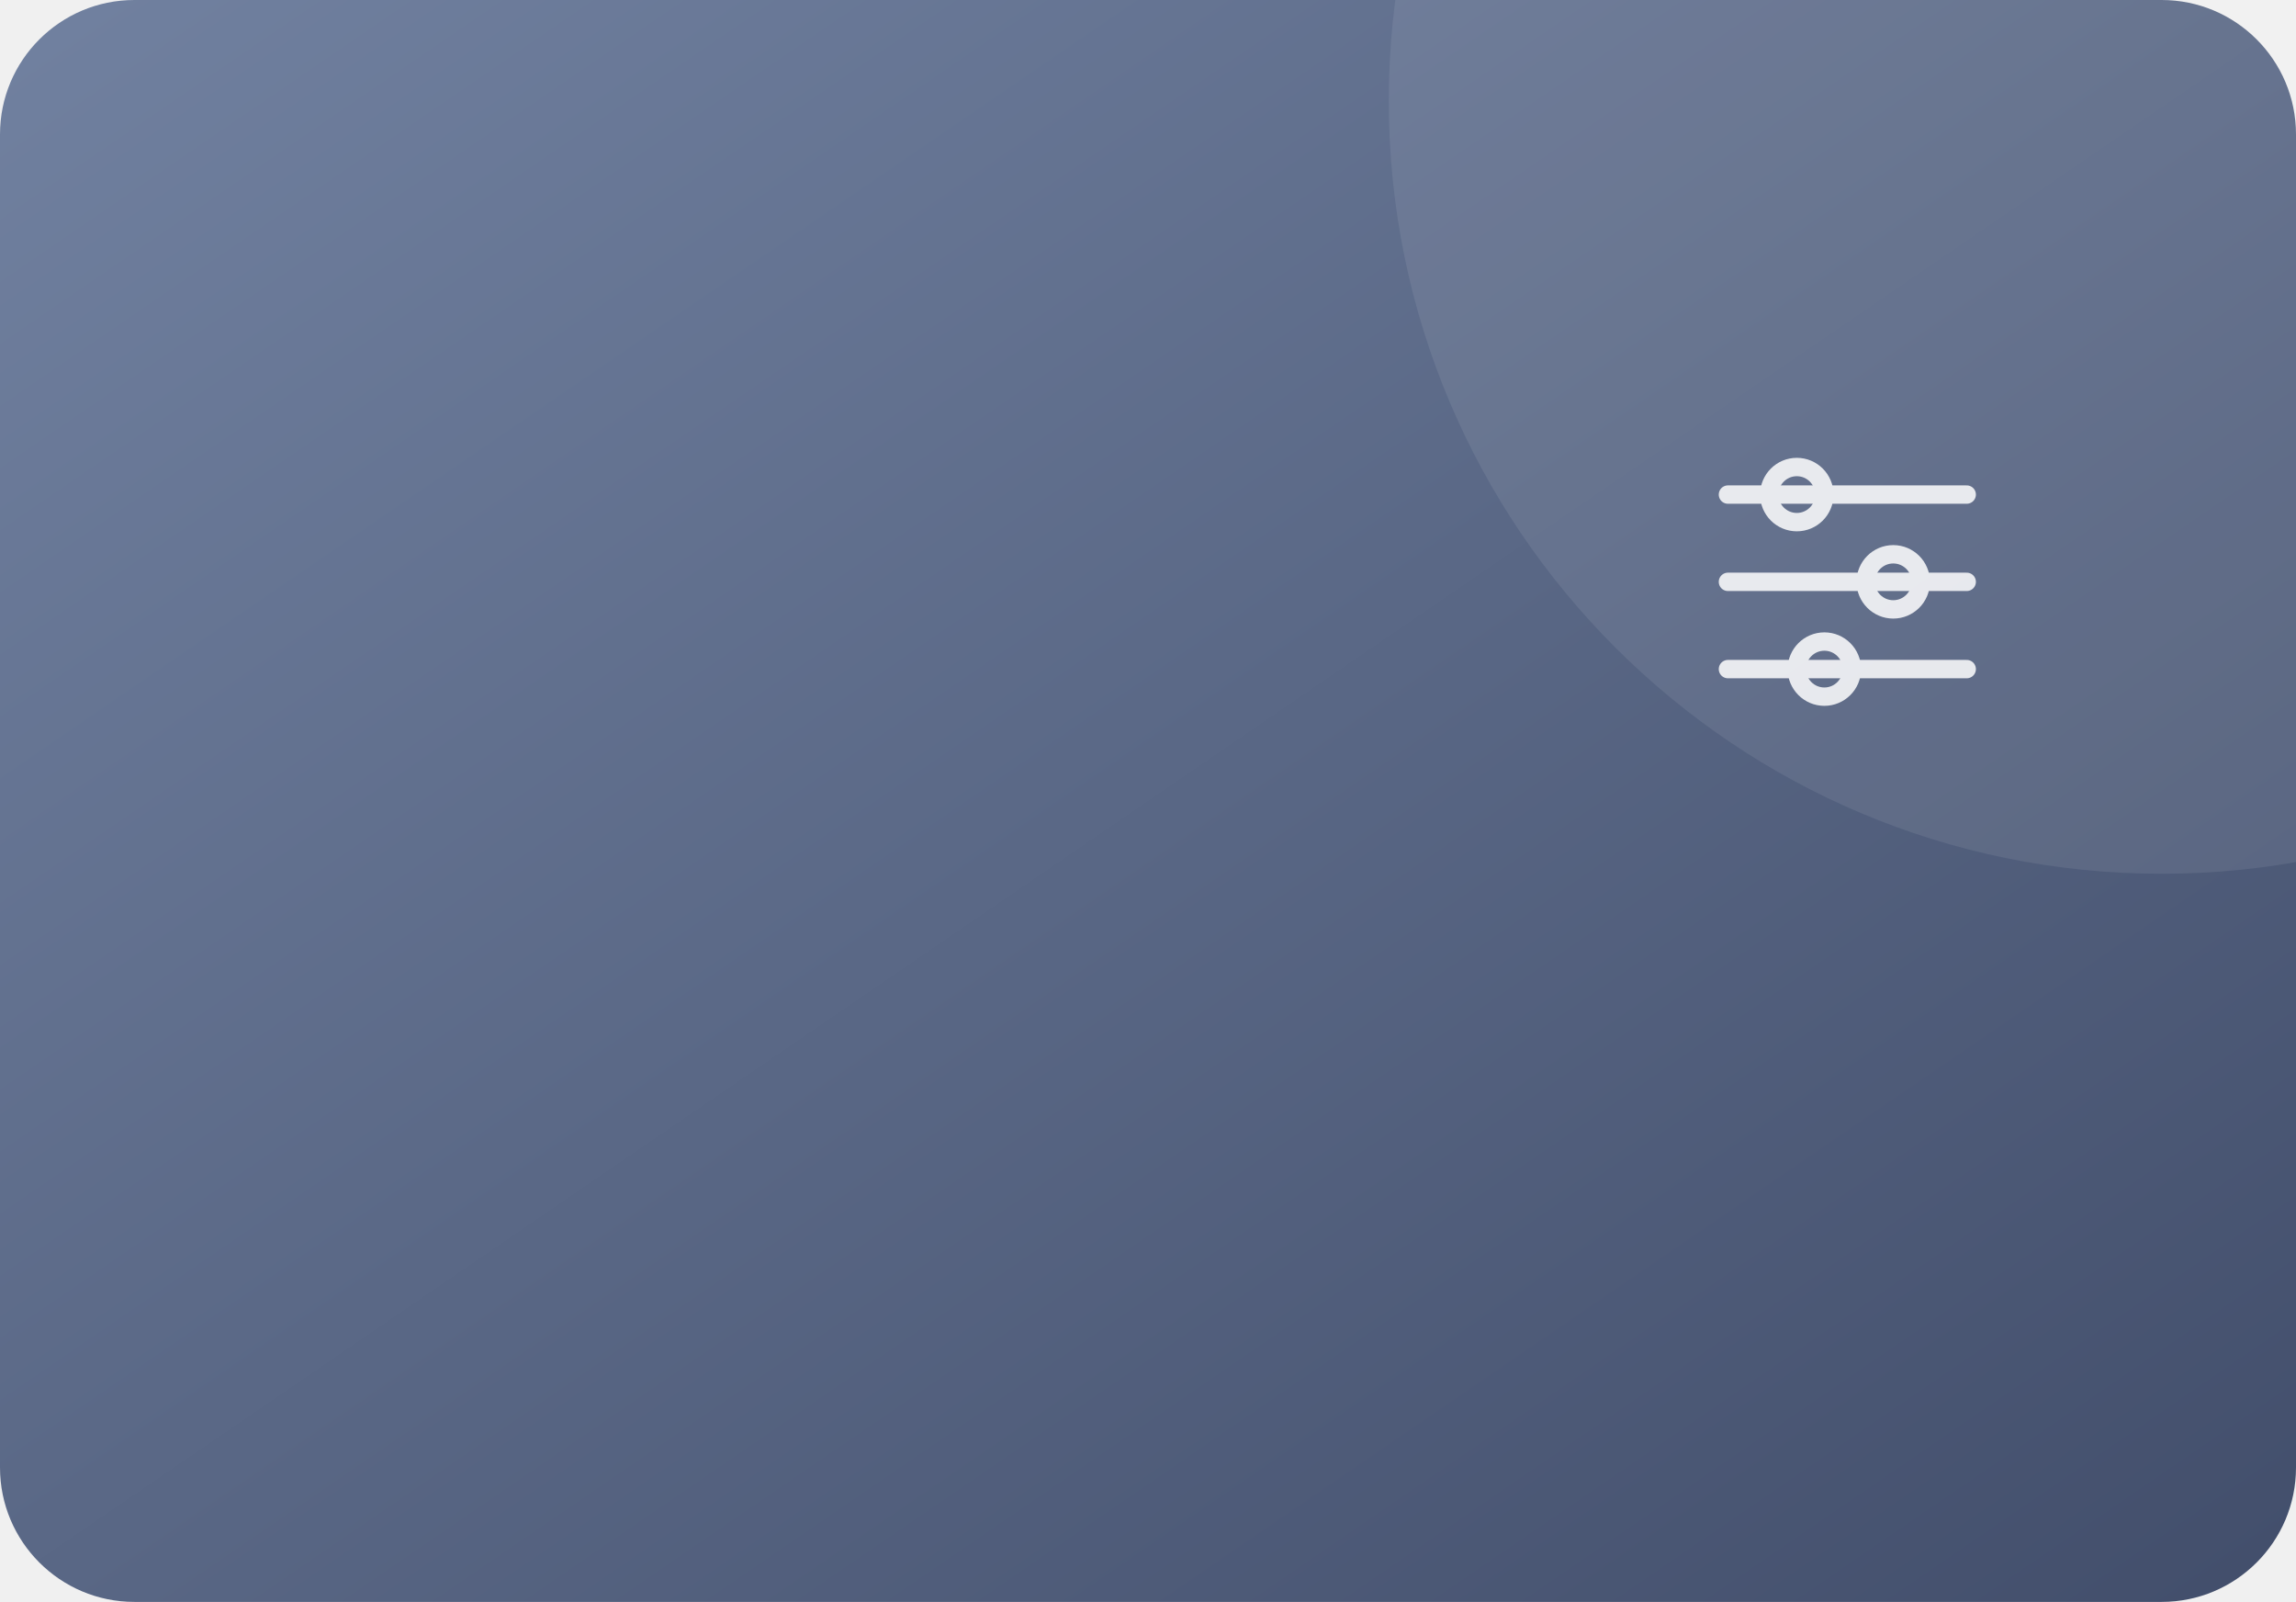
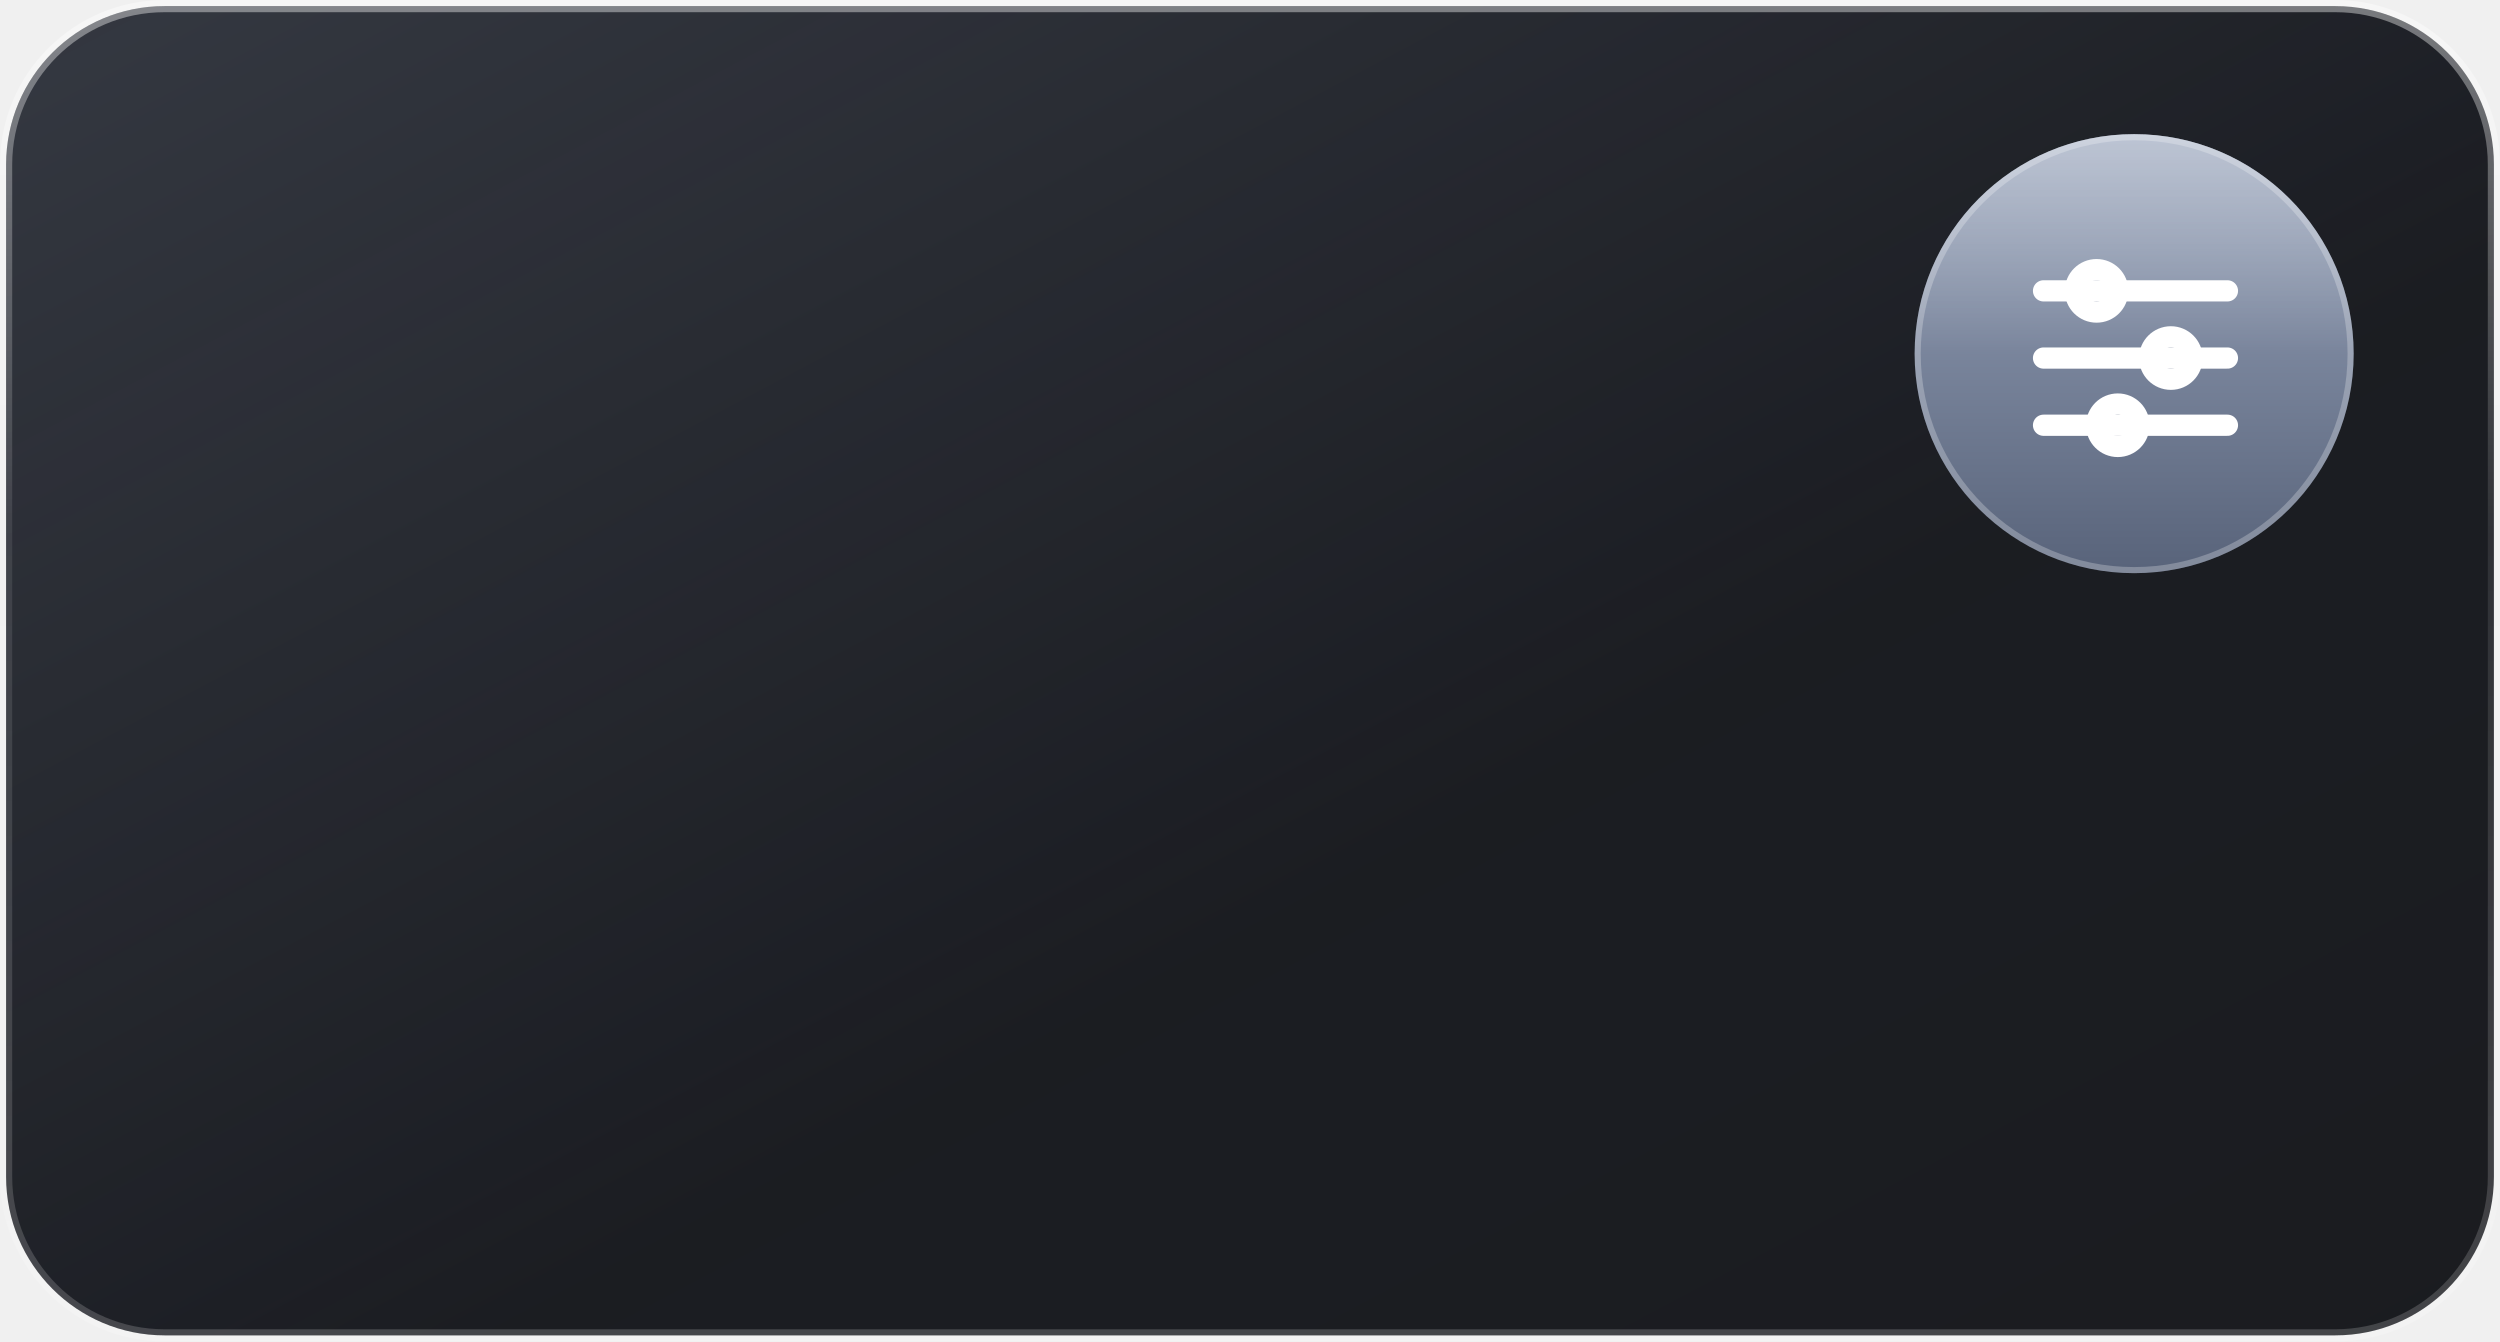
- <svg xmlns="http://www.w3.org/2000/svg" width="410" height="286" viewBox="0 0 410 286">
+ <svg xmlns="http://www.w3.org/2000/svg" width="410" height="220" viewBox="0 0 410 220">
  <defs>
-     <linearGradient id="b" x2="1" y2="1">
-       <stop stop-color="#7181A0" />
-       <stop offset="1" stop-color="#424E6B" />
+     <linearGradient id="t" x2="1" y2="1">
+       <stop stop-color="#9AA6BD" stop-opacity=".26" />
+       <stop offset=".6" stop-color="#9AA6BD" stop-opacity=".07" />
+       <stop offset="1" stop-color="#fff" stop-opacity=".04" />
+     </linearGradient>
+     <linearGradient id="e" x2="0" y2="1">
+       <stop stop-color="#fff" stop-opacity=".40" />
+       <stop offset=".4" stop-color="#fff" stop-opacity=".09" />
+       <stop offset="1" stop-color="#fff" stop-opacity=".18" />
+     </linearGradient>
+     <linearGradient id="d" x2="0" y2="1">
+       <stop stop-color="#9AA6BD" />
+       <stop offset="1" stop-color="#58637A" />
+     </linearGradient>
+     <linearGradient id="s" x2="0" y2="1">
+       <stop stop-color="#fff" stop-opacity=".35" />
+       <stop offset=".5" stop-color="#fff" stop-opacity="0" />
    </linearGradient>
  </defs>
-   <rect width="410" height="286" rx="24" fill="url(#b)" />
-   <circle cx="386" cy="18" r="138" fill="#ffffff" opacity=".08" />
-   <g transform="translate(302 76) scale(.82)" fill="none" stroke="#ffffff" stroke-width="4" stroke-linecap="round" stroke-linejoin="round" opacity=".85">
+   <rect x="1" y="1" width="408" height="218" rx="26" fill="#111216" />
+   <rect x="1" y="1" width="408" height="218" rx="26" fill="url(#t)" />
+   <rect x="1" y="1" width="408" height="218" rx="26" fill="none" stroke="url(#e)" stroke-width="2" />
+   <circle cx="350" cy="58" r="36" fill="url(#d)" />
+   <circle cx="350" cy="58" r="36" fill="url(#s)" />
+   <circle cx="350" cy="58" r="35.5" fill="none" stroke="#fff" stroke-opacity=".25" />
+   <g transform="translate(330.5 39) scale(.58)" fill="none" stroke="#fff" stroke-width="6" stroke-linecap="round" stroke-linejoin="round">
    <path d="M8 15h52M8 34h52M8 53h52" />
    <circle cx="23" cy="15" r="6" />
    <circle cx="44" cy="34" r="6" />
    <circle cx="29" cy="53" r="6" />
  </g>
</svg>
